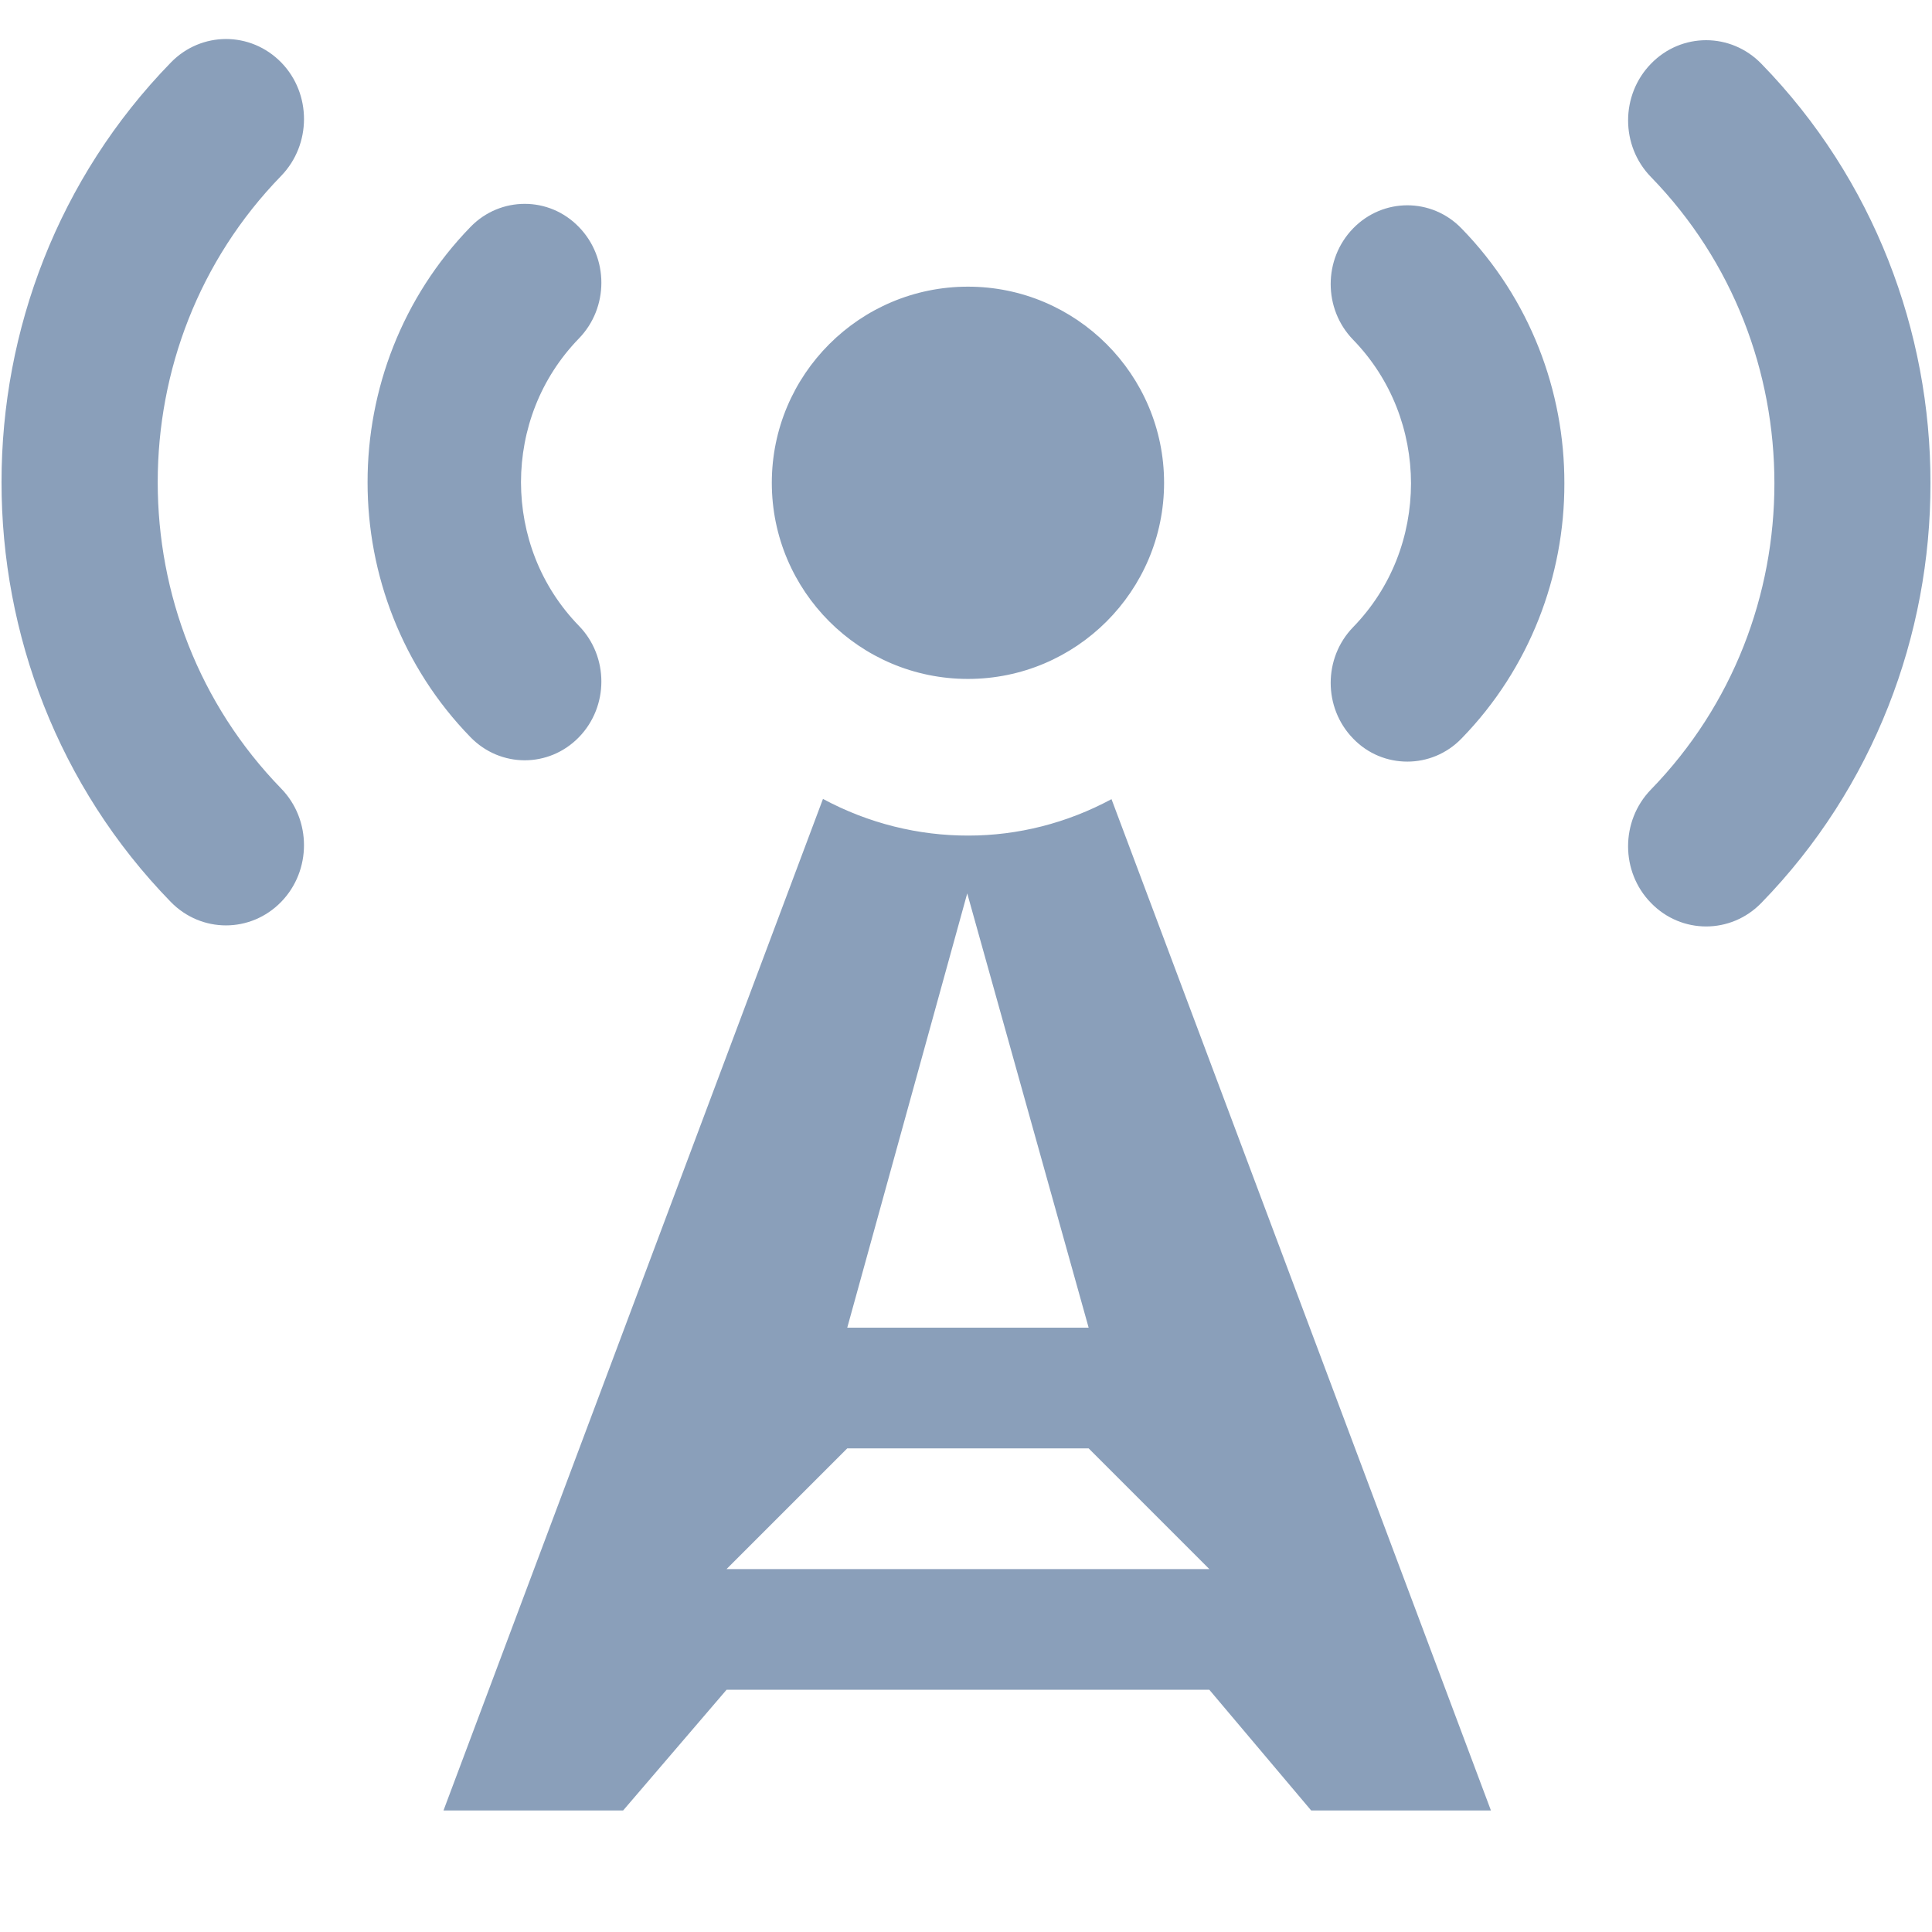
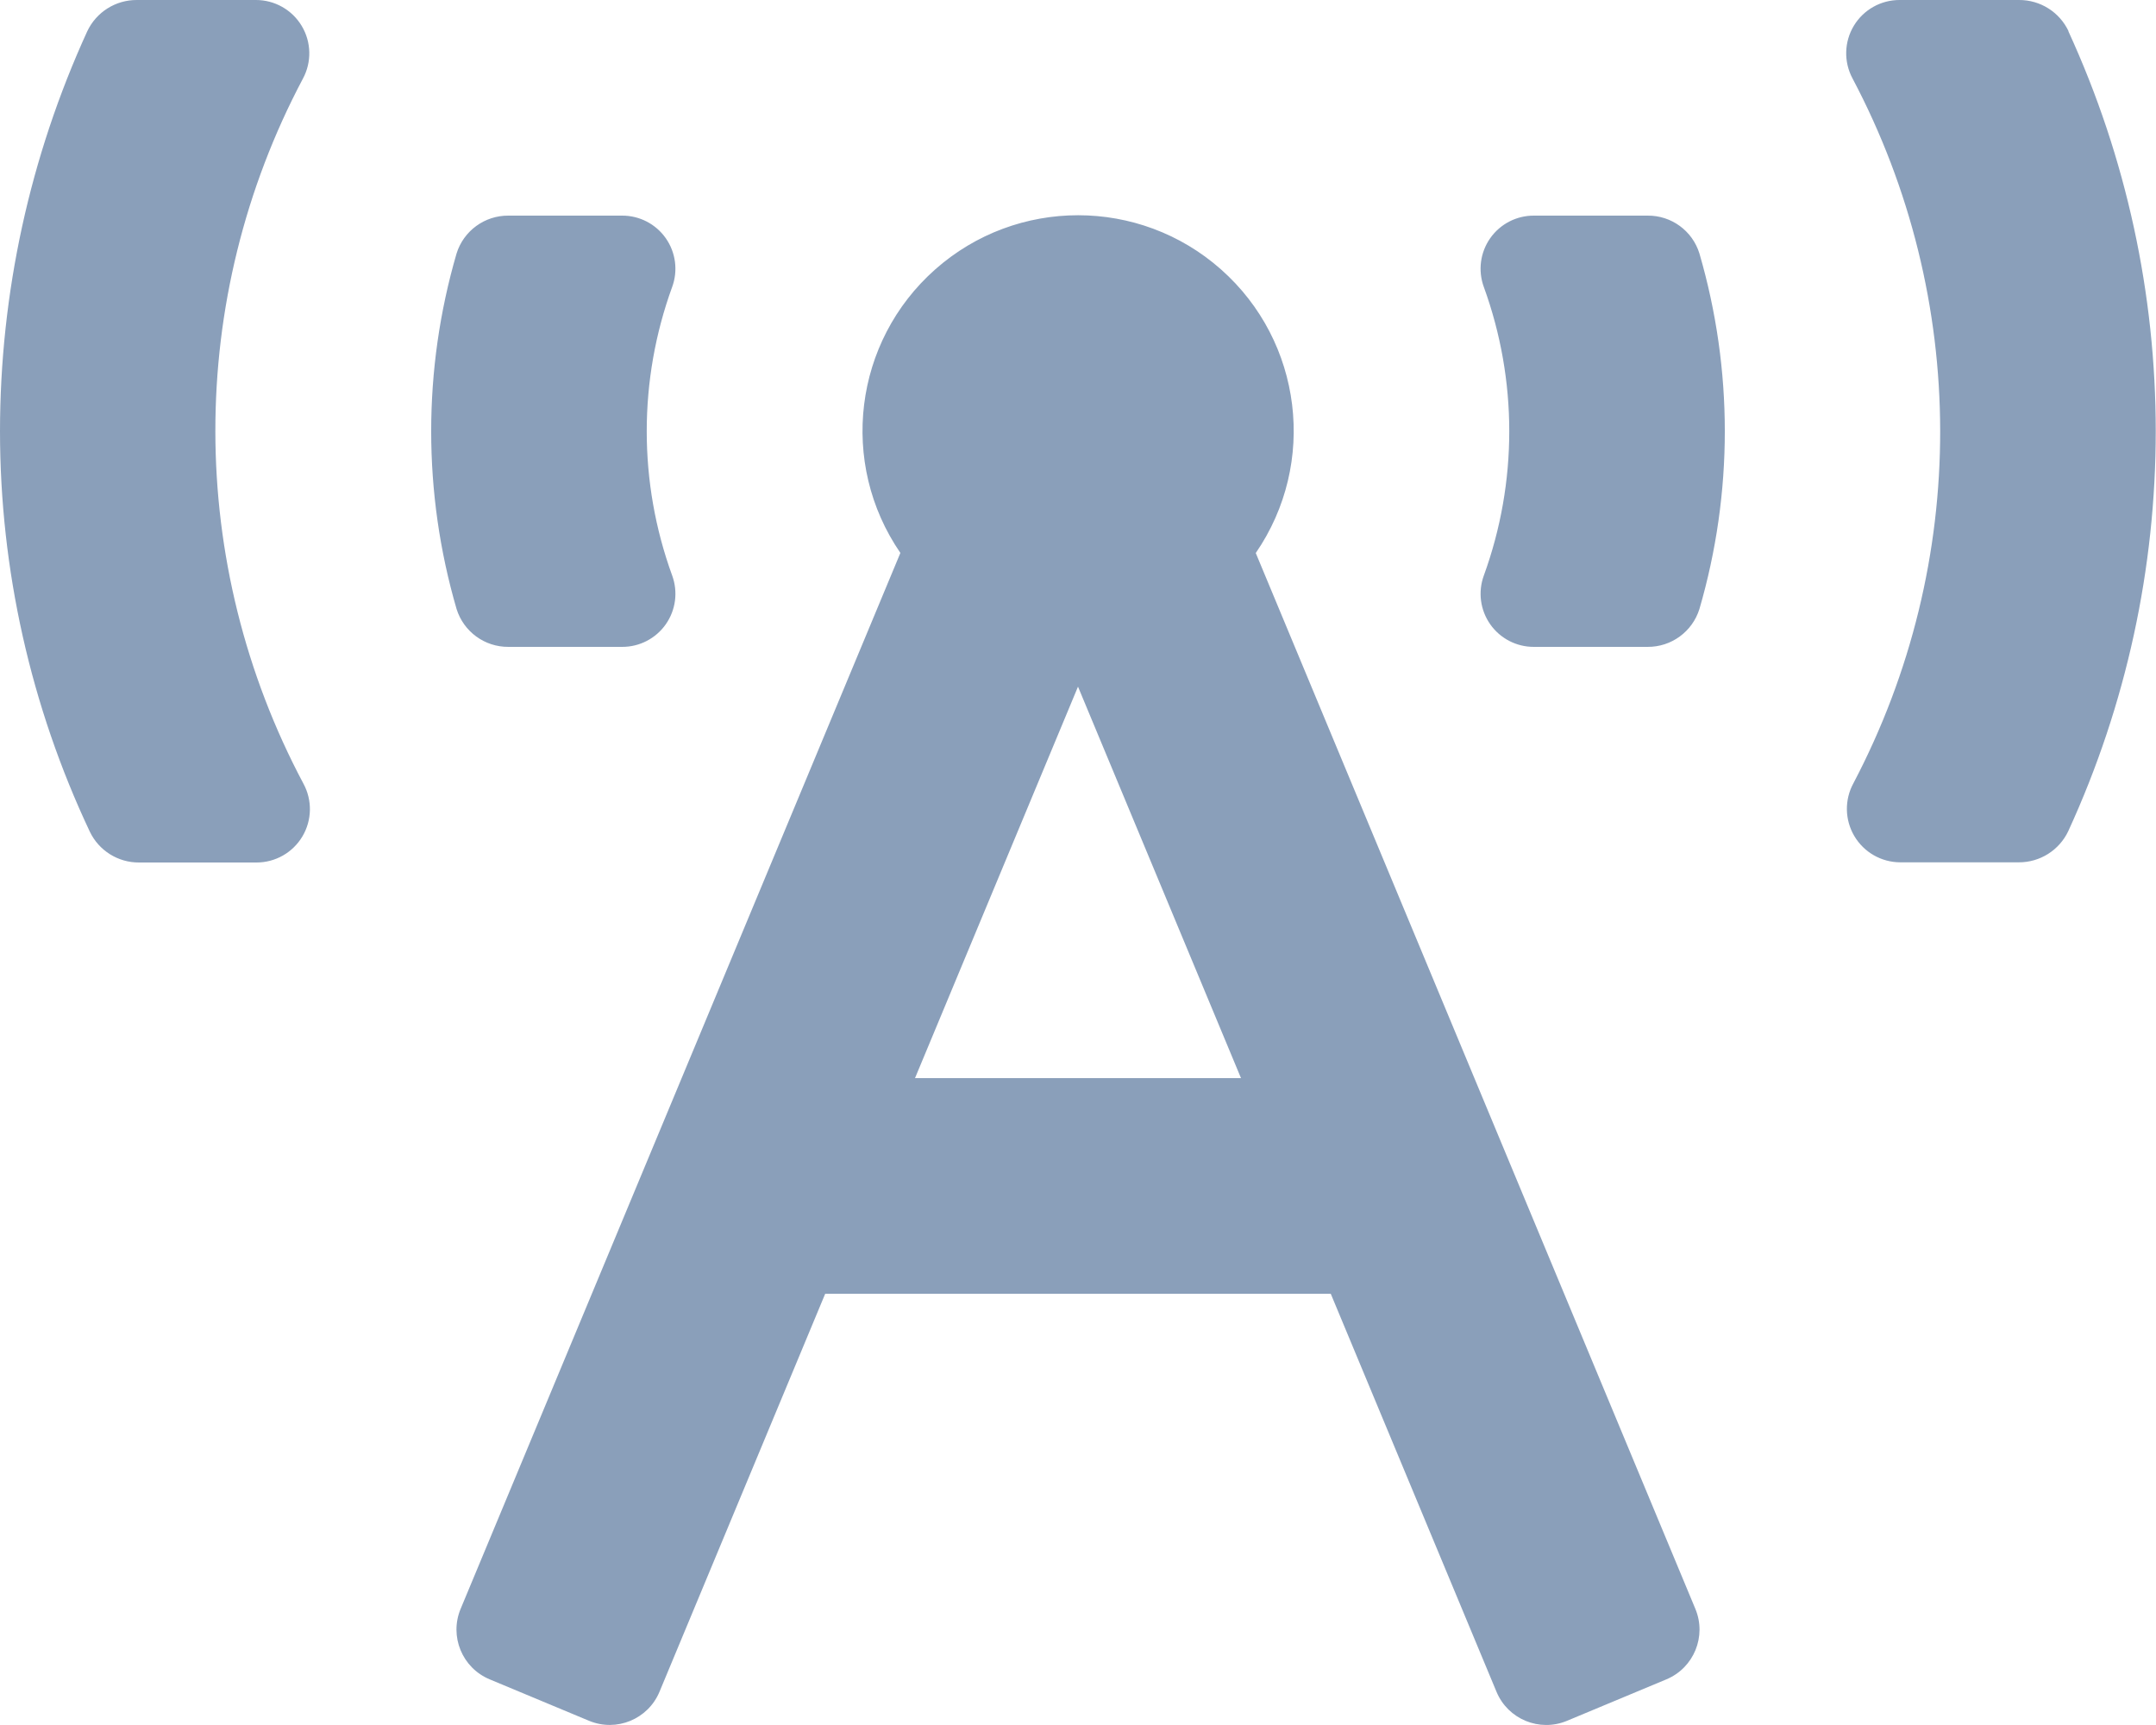
- <svg xmlns="http://www.w3.org/2000/svg" height="1024" width="1024" fill="#8a9fba">
-   <path d="M306.838 390.739c15.868-16.306 15.868-42.731 0-59.037-20.521-21.116-30.643-48.417-30.705-76.124.062-27.77 10.183-55.039 30.705-76.186 15.868-16.337 15.868-42.764 0-59.069-7.934-8.184-18.272-12.275-28.706-12.275-10.371 0-20.804 4.029-28.738 12.213-36.266 37.297-54.633 86.433-54.57 135.317-.062 48.792 18.305 97.927 54.57 135.161 15.868 16.306 41.576 16.306 57.444 0zM149.093 33.142c-8.121-8.309-18.68-12.463-29.3-12.463-10.558 0-21.179 4.154-29.237 12.463C30.8 94.491.751 175.144.813 255.578.751 335.919 30.8 416.728 90.494 478.015c16.181 16.618 42.356 16.618 58.537 0 16.118-16.587 16.118-43.513 0-60.067-43.7-44.98-65.44-103.456-65.44-162.368s21.74-117.449 65.44-162.368c16.118-16.651 16.118-43.577.062-60.07zm363.938 326.705c57.351 0 103.956-46.574 103.956-103.956 0-57.382-46.605-103.955-103.956-103.955-57.381 0-103.956 46.573-103.956 103.955.001 57.382 46.575 103.956 103.956 103.956zm420.508-326.08c-16.181-16.618-42.355-16.618-58.475 0-16.181 16.587-16.181 43.513 0 60.068 43.668 44.918 65.409 103.456 65.409 162.368 0 58.85-21.805 117.387-65.473 162.306-16.117 16.618-16.117 43.575.062 60.068 8.059 8.309 18.616 12.463 29.237 12.463 10.558 0 21.178-4.154 29.236-12.463 59.726-61.287 89.774-142.096 89.649-222.437.129-80.278-29.92-161.087-89.645-222.373zM513.281 442.873c-26.489.062-53.04-6.466-77.091-19.429L235.057 959.59h95.209l54.819-63.973h255.891l53.977 63.973h95.272L589.124 423.569c-23.74 12.776-49.729 19.304-75.843 19.304zm-.625 30.644L577.004 703.7H449.059l63.597-230.183zm-127.57 358.128l63.974-63.973h127.944l63.974 63.973H385.086zm332.108-710.603c-15.868 16.306-15.868 42.731 0 59.037 20.491 21.116 30.611 48.511 30.674 76.124-.062 27.77-10.183 55.102-30.674 76.187-15.868 16.336-15.868 42.763 0 59.068 7.871 8.184 18.242 12.213 28.737 12.213 10.309 0 20.741-4.029 28.675-12.213 36.298-37.234 54.665-86.433 54.54-135.255.125-48.792-18.181-97.927-54.54-135.161-15.805-16.306-41.544-16.306-57.412 0z" />
+ <svg xmlns="http://www.w3.org/2000/svg" width="60" height="48">
+   <path d="M14.151 18h3.162a1.477 1.477 0 001.393-1.986 11.738 11.738 0 010-8.029A1.477 1.477 0 0017.313 6h-3.162a1.5 1.5 0 00-1.445 1.053 17.673 17.673 0 000 9.893A1.5 1.5 0 0014.151 18zM8.43 2.188A1.484 1.484 0 007.121 0H3.809a1.517 1.517 0 00-1.382.873A26.781 26.781 0 000 12a26.126 26.126 0 002.5 11.143A1.509 1.509 0 003.872 24h3.266a1.485 1.485 0 001.308-2.191A20.908 20.908 0 018.43 2.188zM57.568.871A1.516 1.516 0 0056.187 0h-3.32a1.482 1.482 0 00-1.314 2.18 21.024 21.024 0 01.026 19.615 1.488 1.488 0 001.3 2.2h3.3a1.516 1.516 0 001.381-.871 26.672 26.672 0 000-22.258zM45.849 6h-3.162a1.477 1.477 0 00-1.393 1.986 11.738 11.738 0 010 8.029A1.477 1.477 0 0042.687 18h3.162a1.5 1.5 0 001.445-1.054 17.67 17.67 0 000-9.892A1.494 1.494 0 0045.849 6zm-10.9 9.386a6 6 0 10-9.892 0L12.819 44.768a1.5 1.5 0 00.807 1.961l2.767 1.154a1.5 1.5 0 001.96-.807L22.965 36h14.069l4.613 11.077a1.5 1.5 0 001.96.807l2.767-1.154a1.5 1.5 0 00.807-1.961L34.946 15.386zM25.464 30L30 19.107 34.536 30z" fill="#8a9fba" />
</svg>
